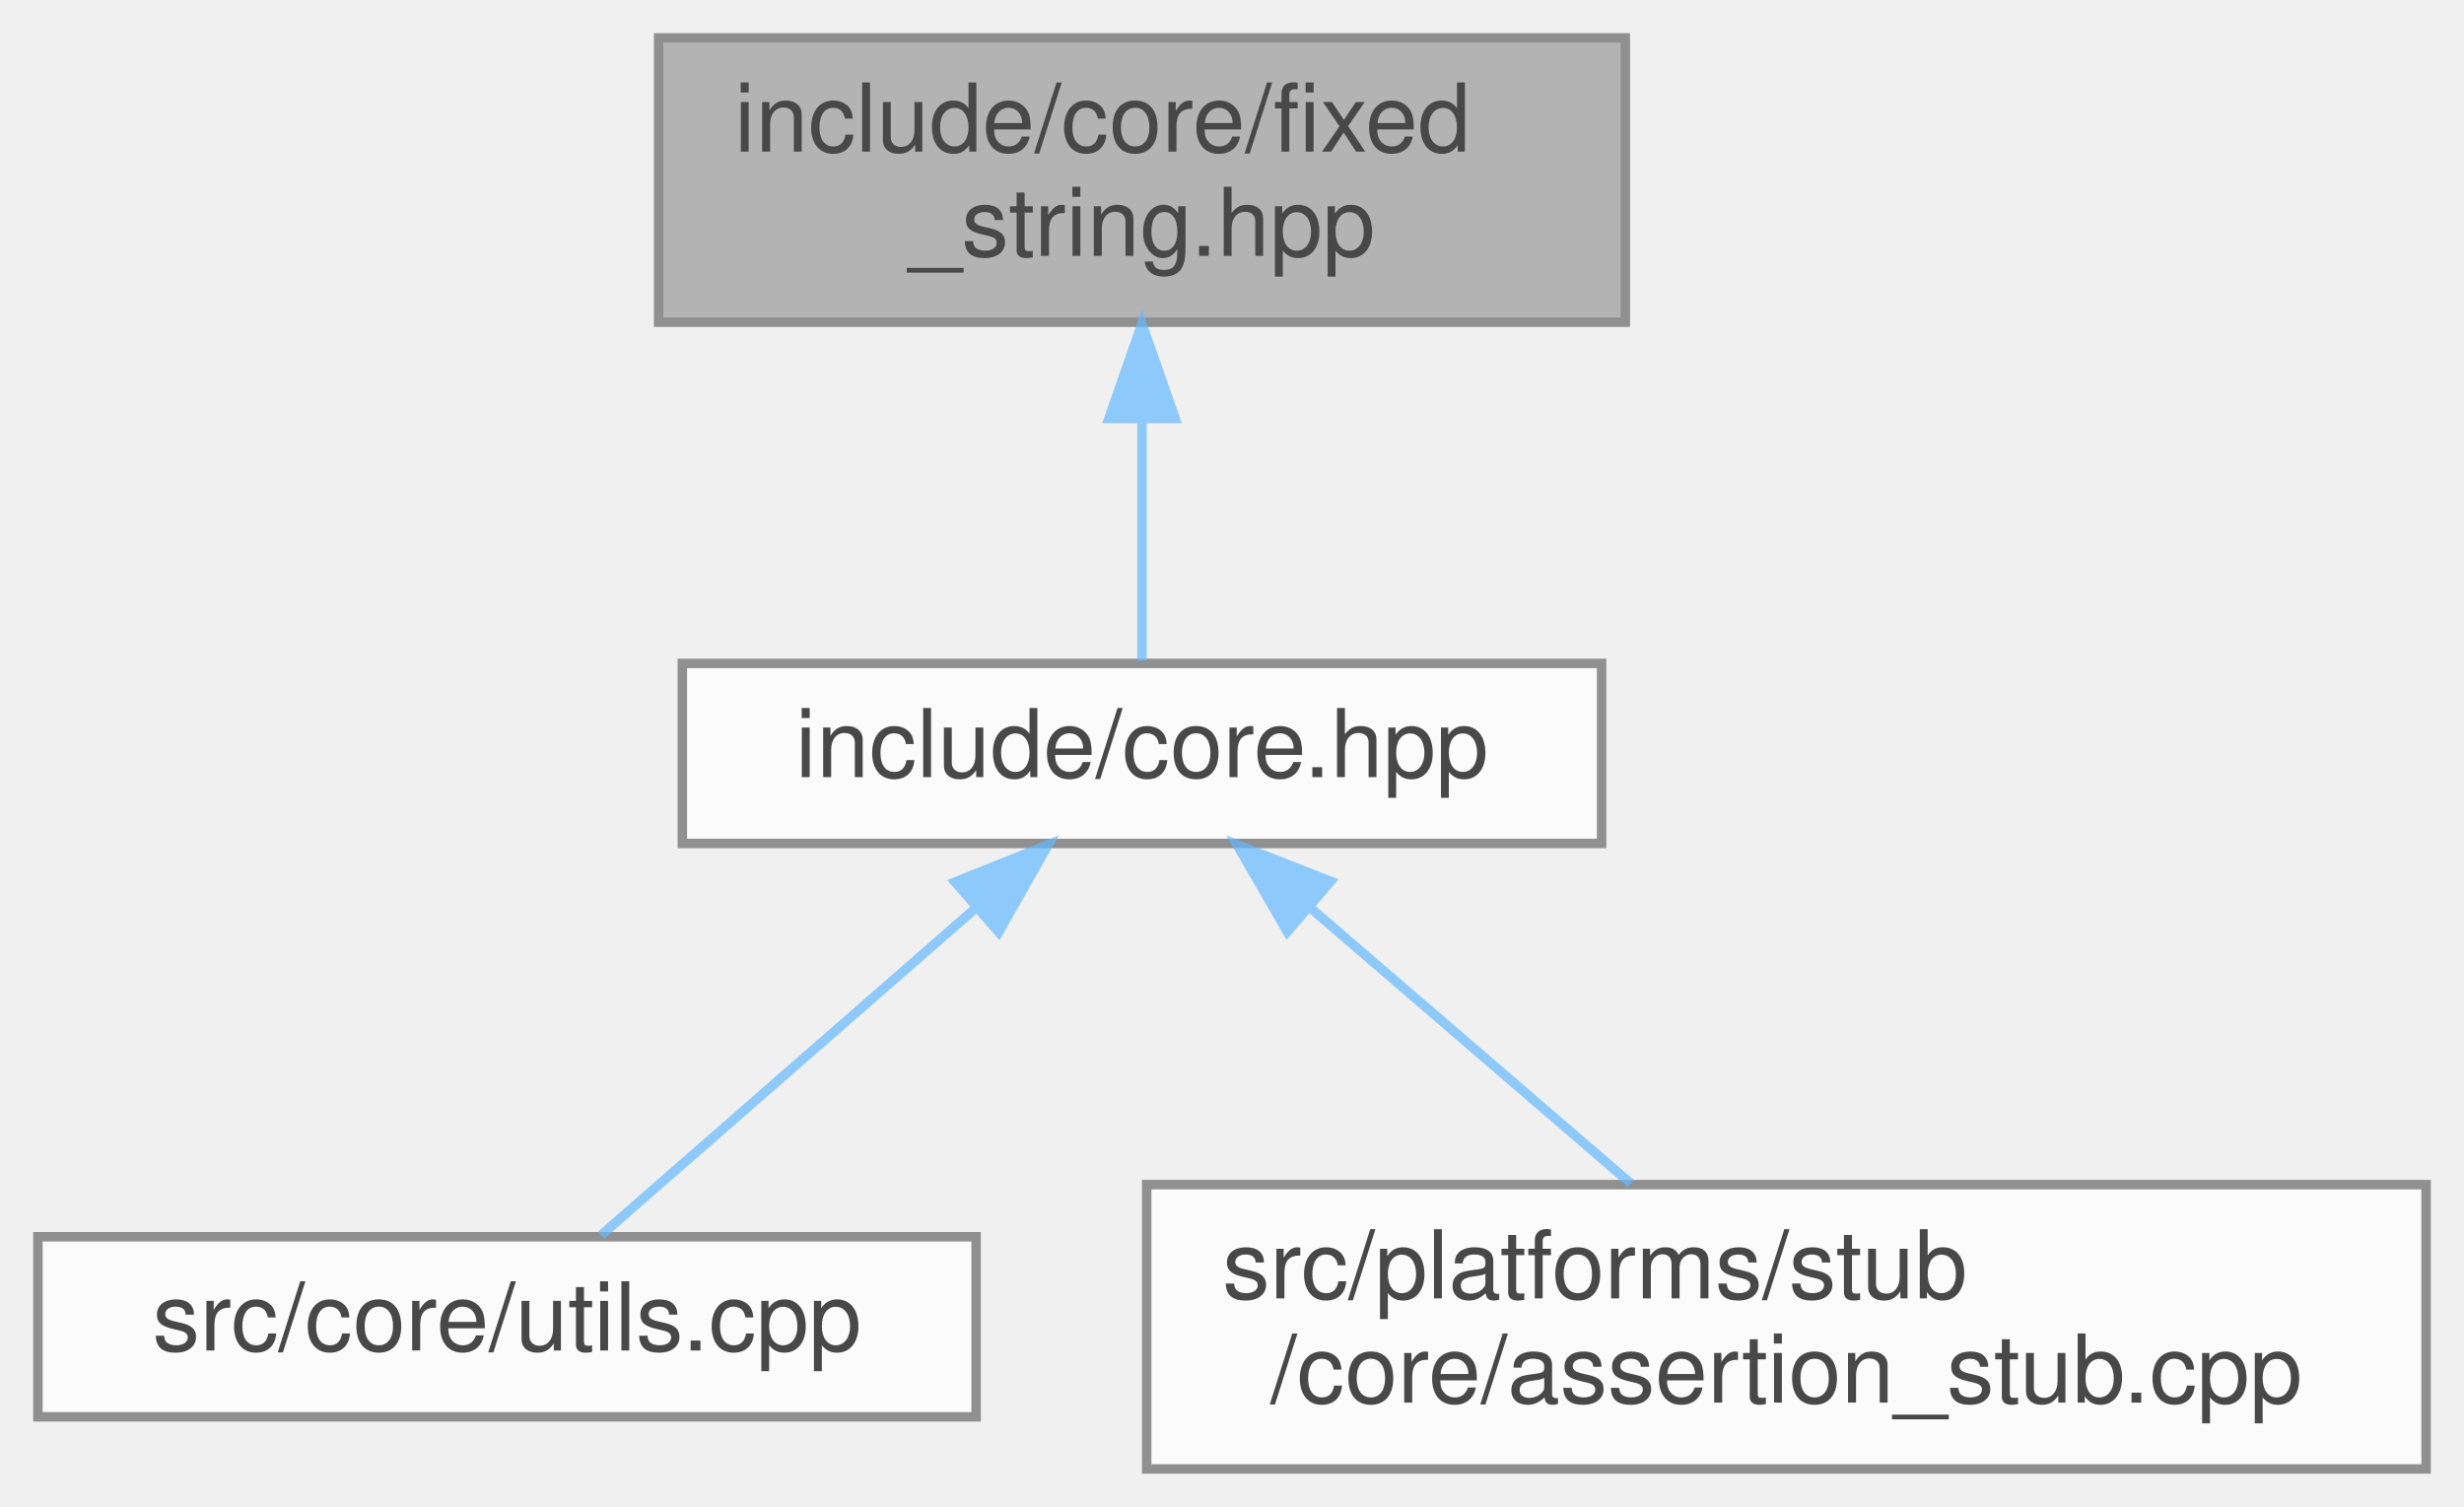
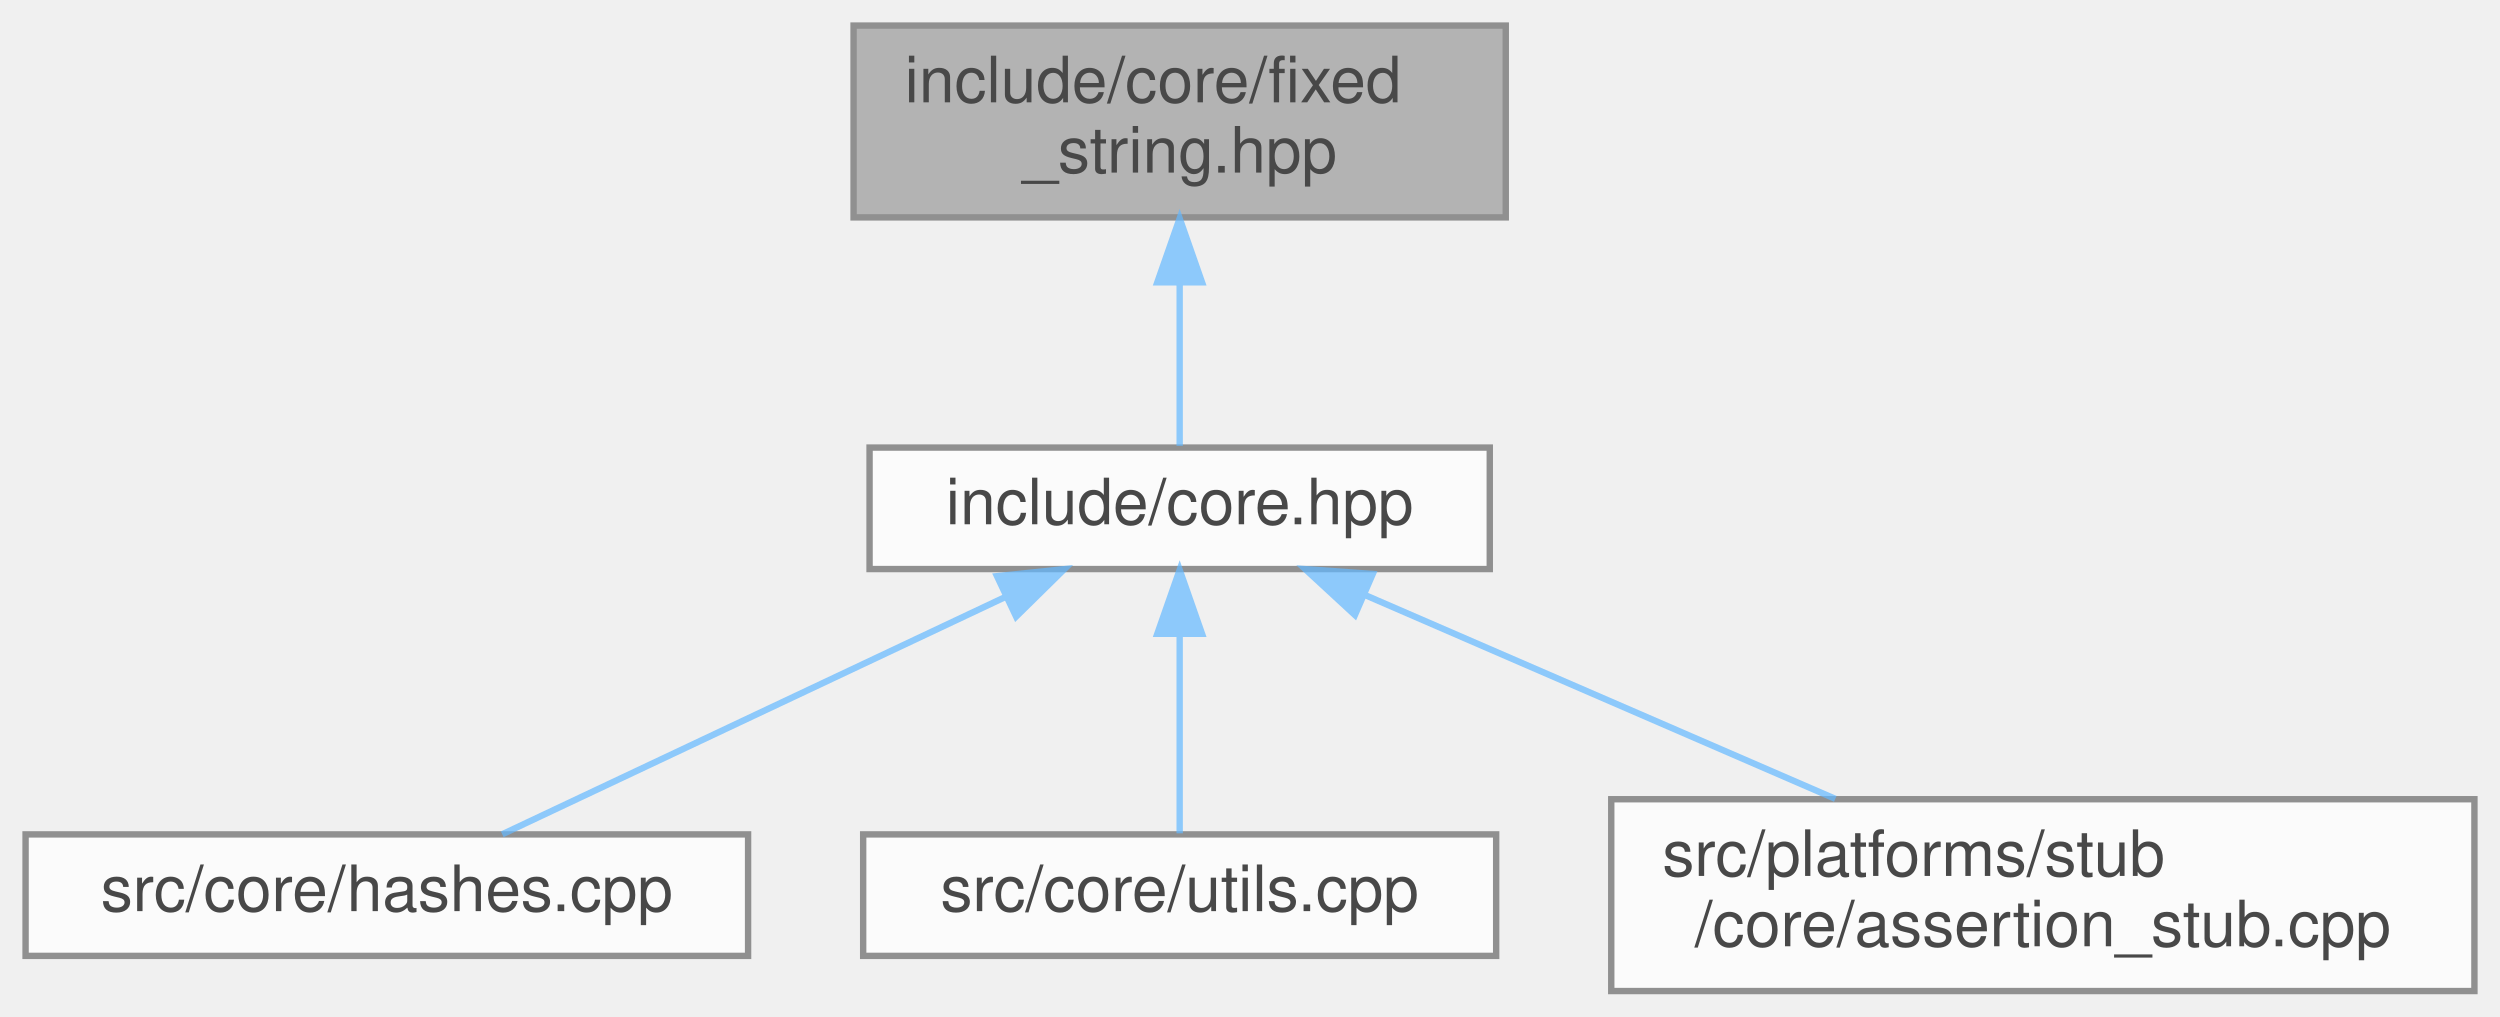
- <svg xmlns="http://www.w3.org/2000/svg" xmlns:xlink="http://www.w3.org/1999/xlink" width="260pt" height="159pt" viewBox="0.00 0.00 260.00 159.00">
+ <svg xmlns="http://www.w3.org/2000/svg" xmlns:xlink="http://www.w3.org/1999/xlink" width="391pt" height="159pt" viewBox="0.00 0.00 391.00 159.00">
  <svg id="main" version="1.1" xml:space="preserve">
    <style type="text/css">
.node, .edge {opacity: 0.7;}
.node.selected, .edge.selected {opacity: 1;}
.edge:hover path { stroke: red; }
.edge:hover polygon { stroke: red; fill: red; }
</style>
    <svg id="graph" class="graph">
      <g id="graph0" class="graph" transform="scale(1 1) rotate(0) translate(4 155)">
        <g id="Node000001" class="node">
          <g id="a_Node000001">
            <a xlink:title="Template string class with fixed-size character buffer.">
-               <polygon fill="#999999" stroke="#666666" points="167.5,-151 65.5,-151 65.5,-121 167.5,-121 167.5,-151" />
-               <text text-anchor="start" x="73.5" y="-139" font-family="Helvetica,sans-Serif" font-size="10.00">include/core/fixed</text>
-               <text text-anchor="middle" x="116.5" y="-128" font-family="Helvetica,sans-Serif" font-size="10.00">_string.hpp</text>
+               <polygon fill="#999999" stroke="#666666" points="231.5,-151 129.5,-151 129.5,-121 231.5,-121 231.5,-151" />
+               <text text-anchor="start" x="137.5" y="-139" font-family="Helvetica,sans-Serif" font-size="10.00">include/core/fixed</text>
+               <text text-anchor="middle" x="180.5" y="-128" font-family="Helvetica,sans-Serif" font-size="10.00">_string.hpp</text>
            </a>
          </g>
        </g>
        <g id="Node000002" class="node">
          <g id="a_Node000002">
            <a xlink:href="../../da/d47/core_8hpp.html" target="_top" xlink:title=" ">
-               <polygon fill="white" stroke="#666666" points="165,-85 68,-85 68,-66 165,-66 165,-85" />
-               <text text-anchor="middle" x="116.5" y="-73" font-family="Helvetica,sans-Serif" font-size="10.00">include/core.hpp</text>
+               <polygon fill="white" stroke="#666666" points="229,-85 132,-85 132,-66 229,-66 229,-85" />
+               <text text-anchor="middle" x="180.5" y="-73" font-family="Helvetica,sans-Serif" font-size="10.00">include/core.hpp</text>
            </a>
          </g>
        </g>
        <g id="edge1_Node000001_Node000002" class="edge">
          <g id="a_edge1_Node000001_Node000002">
            <a xlink:title=" ">
-               <path fill="none" stroke="#63b8ff" d="M116.5,-110.75C116.5,-101.72 116.5,-92.03 116.5,-85.27" />
-               <polygon fill="#63b8ff" stroke="#63b8ff" points="113,-110.84 116.5,-120.84 120,-110.84 113,-110.84" />
+               <path fill="none" stroke="#63b8ff" d="M180.5,-110.75C180.5,-101.72 180.5,-92.03 180.5,-85.27" />
+               <polygon fill="#63b8ff" stroke="#63b8ff" points="177,-110.84 180.5,-120.84 184,-110.84 177,-110.84" />
            </a>
          </g>
        </g>
        <g id="Node000003" class="node">
          <g id="a_Node000003">
-             <a xlink:href="../../de/d06/utils_8cpp.html" target="_top" xlink:title=" ">
-               <polygon fill="white" stroke="#666666" points="99,-24.5 0,-24.5 0,-5.5 99,-5.5 99,-24.5" />
-               <text text-anchor="middle" x="49.5" y="-12.5" font-family="Helvetica,sans-Serif" font-size="10.00">src/core/utils.cpp</text>
+             <a xlink:href="../../db/d2d/hashes_8cpp.html" target="_top" xlink:title="Implementation of CRC hash functions with lookup tables for optimal performance.">
+               <polygon fill="white" stroke="#666666" points="113,-24.5 0,-24.5 0,-5.5 113,-5.5 113,-24.5" />
+               <text text-anchor="middle" x="56.5" y="-12.5" font-family="Helvetica,sans-Serif" font-size="10.00">src/core/hashes.cpp</text>
            </a>
          </g>
        </g>
        <g id="edge2_Node000002_Node000003" class="edge">
          <g id="a_edge2_Node000002_Node000003">
            <a xlink:title=" ">
-               <path fill="none" stroke="#63b8ff" d="M99,-59.22C86.4,-48.21 69.83,-33.75 59.43,-24.67" />
-               <polygon fill="#63b8ff" stroke="#63b8ff" points="96.78,-61.93 106.61,-65.87 101.38,-56.65 96.78,-61.93" />
+               <path fill="none" stroke="#63b8ff" d="M153.23,-61.63C129.31,-50.35 95.22,-34.27 74.55,-24.52" />
+               <polygon fill="#63b8ff" stroke="#63b8ff" points="151.93,-64.89 162.47,-65.99 154.92,-58.56 151.93,-64.89" />
            </a>
          </g>
        </g>
        <g id="Node000004" class="node">
          <g id="a_Node000004">
-             <a xlink:href="../../d7/d90/assertion__stub_8cpp.html" target="_top" xlink:title=" ">
-               <polygon fill="white" stroke="#666666" points="252,-30 117,-30 117,0 252,0 252,-30" />
-               <text text-anchor="start" x="125" y="-18" font-family="Helvetica,sans-Serif" font-size="10.00">src/platforms/stub</text>
-               <text text-anchor="middle" x="184.5" y="-7" font-family="Helvetica,sans-Serif" font-size="10.00">/core/assertion_stub.cpp</text>
+             <a xlink:href="../../de/d06/utils_8cpp.html" target="_top" xlink:title=" ">
+               <polygon fill="white" stroke="#666666" points="230,-24.5 131,-24.5 131,-5.5 230,-5.5 230,-24.5" />
+               <text text-anchor="middle" x="180.5" y="-12.5" font-family="Helvetica,sans-Serif" font-size="10.00">src/core/utils.cpp</text>
            </a>
          </g>
        </g>
        <g id="edge3_Node000002_Node000004" class="edge">
          <g id="a_edge3_Node000002_Node000004">
            <a xlink:title=" ">
-               <path fill="none" stroke="#63b8ff" d="M134.24,-59.23C144.71,-50.23 157.87,-38.91 168.09,-30.11" />
-               <polygon fill="#63b8ff" stroke="#63b8ff" points="131.83,-56.69 126.53,-65.87 136.4,-62 131.83,-56.69" />
+               <path fill="none" stroke="#63b8ff" d="M180.5,-55.66C180.5,-45.24 180.5,-32.8 180.5,-24.67" />
+               <polygon fill="#63b8ff" stroke="#63b8ff" points="177,-55.87 180.5,-65.87 184,-55.87 177,-55.87" />
+             </a>
+           </g>
+         </g>
+         <g id="Node000005" class="node">
+           <g id="a_Node000005">
+             <a xlink:href="../../d7/d90/assertion__stub_8cpp.html" target="_top" xlink:title=" ">
+               <polygon fill="white" stroke="#666666" points="383,-30 248,-30 248,0 383,0 383,-30" />
+               <text text-anchor="start" x="256" y="-18" font-family="Helvetica,sans-Serif" font-size="10.00">src/platforms/stub</text>
+               <text text-anchor="middle" x="315.5" y="-7" font-family="Helvetica,sans-Serif" font-size="10.00">/core/assertion_stub.cpp</text>
+             </a>
+           </g>
+         </g>
+         <g id="edge4_Node000002_Node000005" class="edge">
+           <g id="a_edge4_Node000002_Node000005">
+             <a xlink:title=" ">
+               <path fill="none" stroke="#63b8ff" d="M209.45,-61.95C231.07,-52.59 260.63,-39.78 283.04,-30.06" />
+               <polygon fill="#63b8ff" stroke="#63b8ff" points="207.91,-58.81 200.13,-65.99 210.7,-65.23 207.91,-58.81" />
            </a>
          </g>
        </g>
      </g>
    </svg>
  </svg>
  <style type="text/css">

[data-mouse-over-selected='false'] { opacity: 0.7; }
[data-mouse-over-selected='true']  { opacity: 1.0; }

</style>
</svg>
